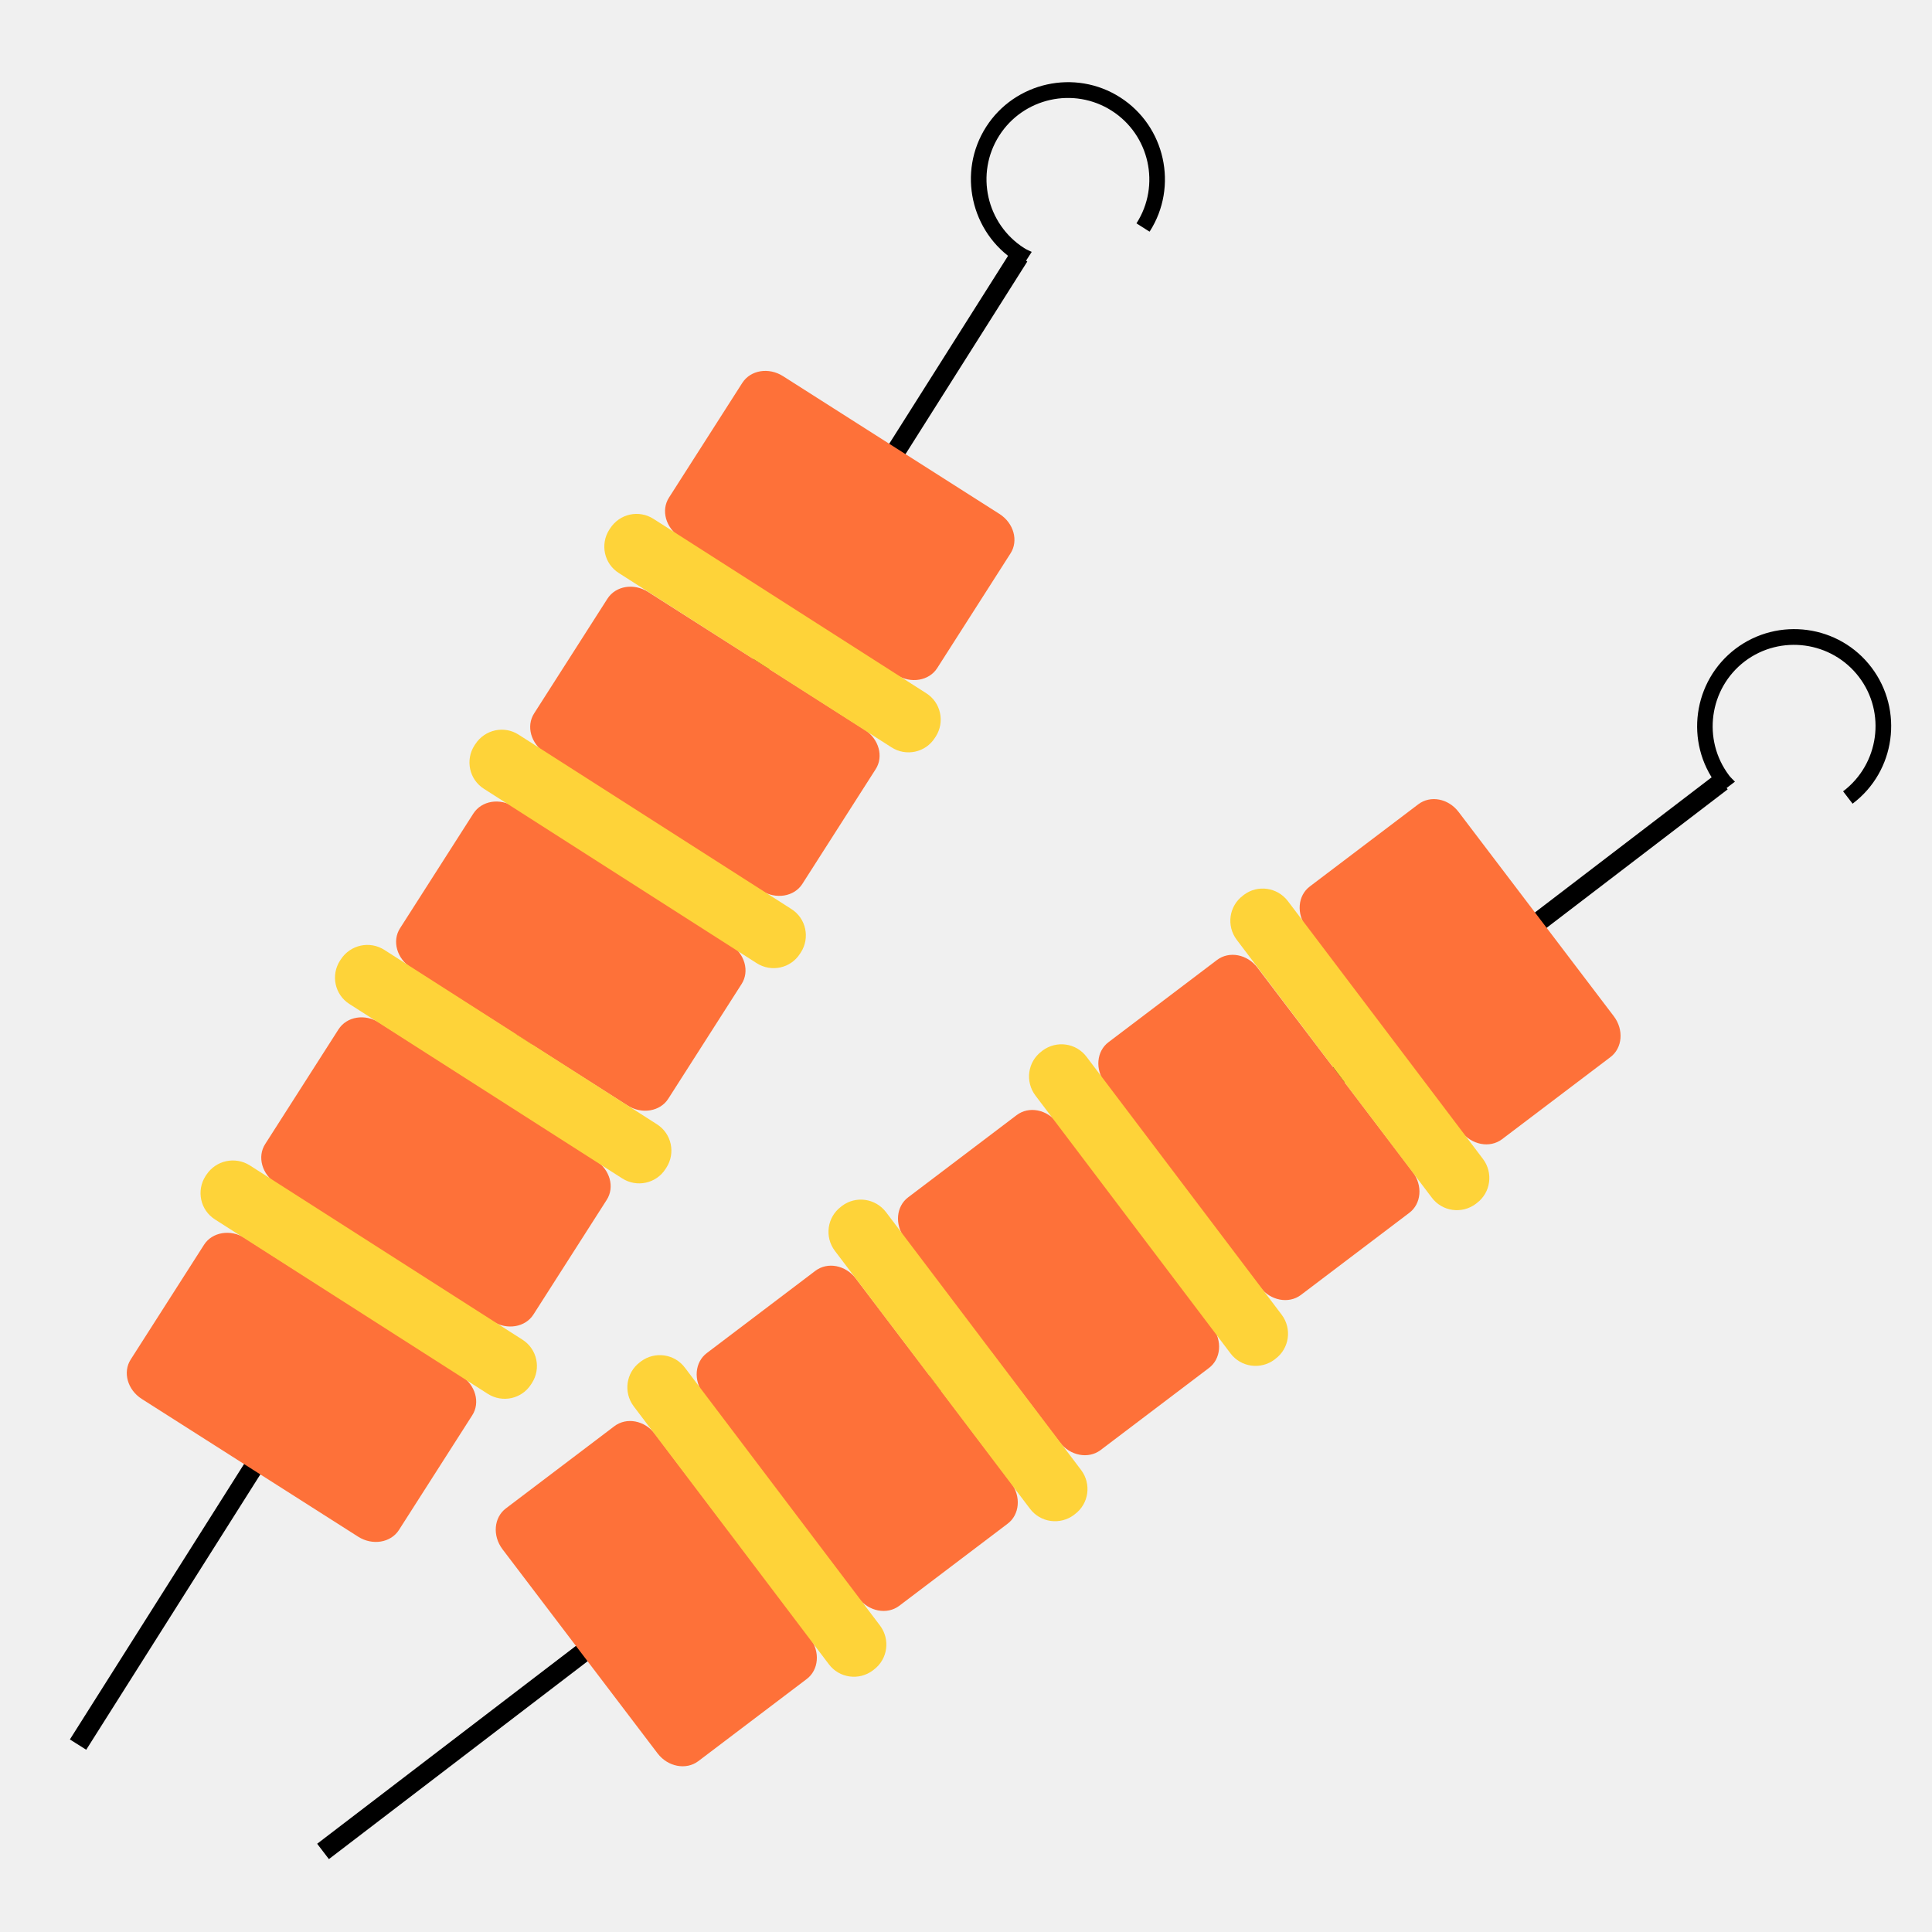
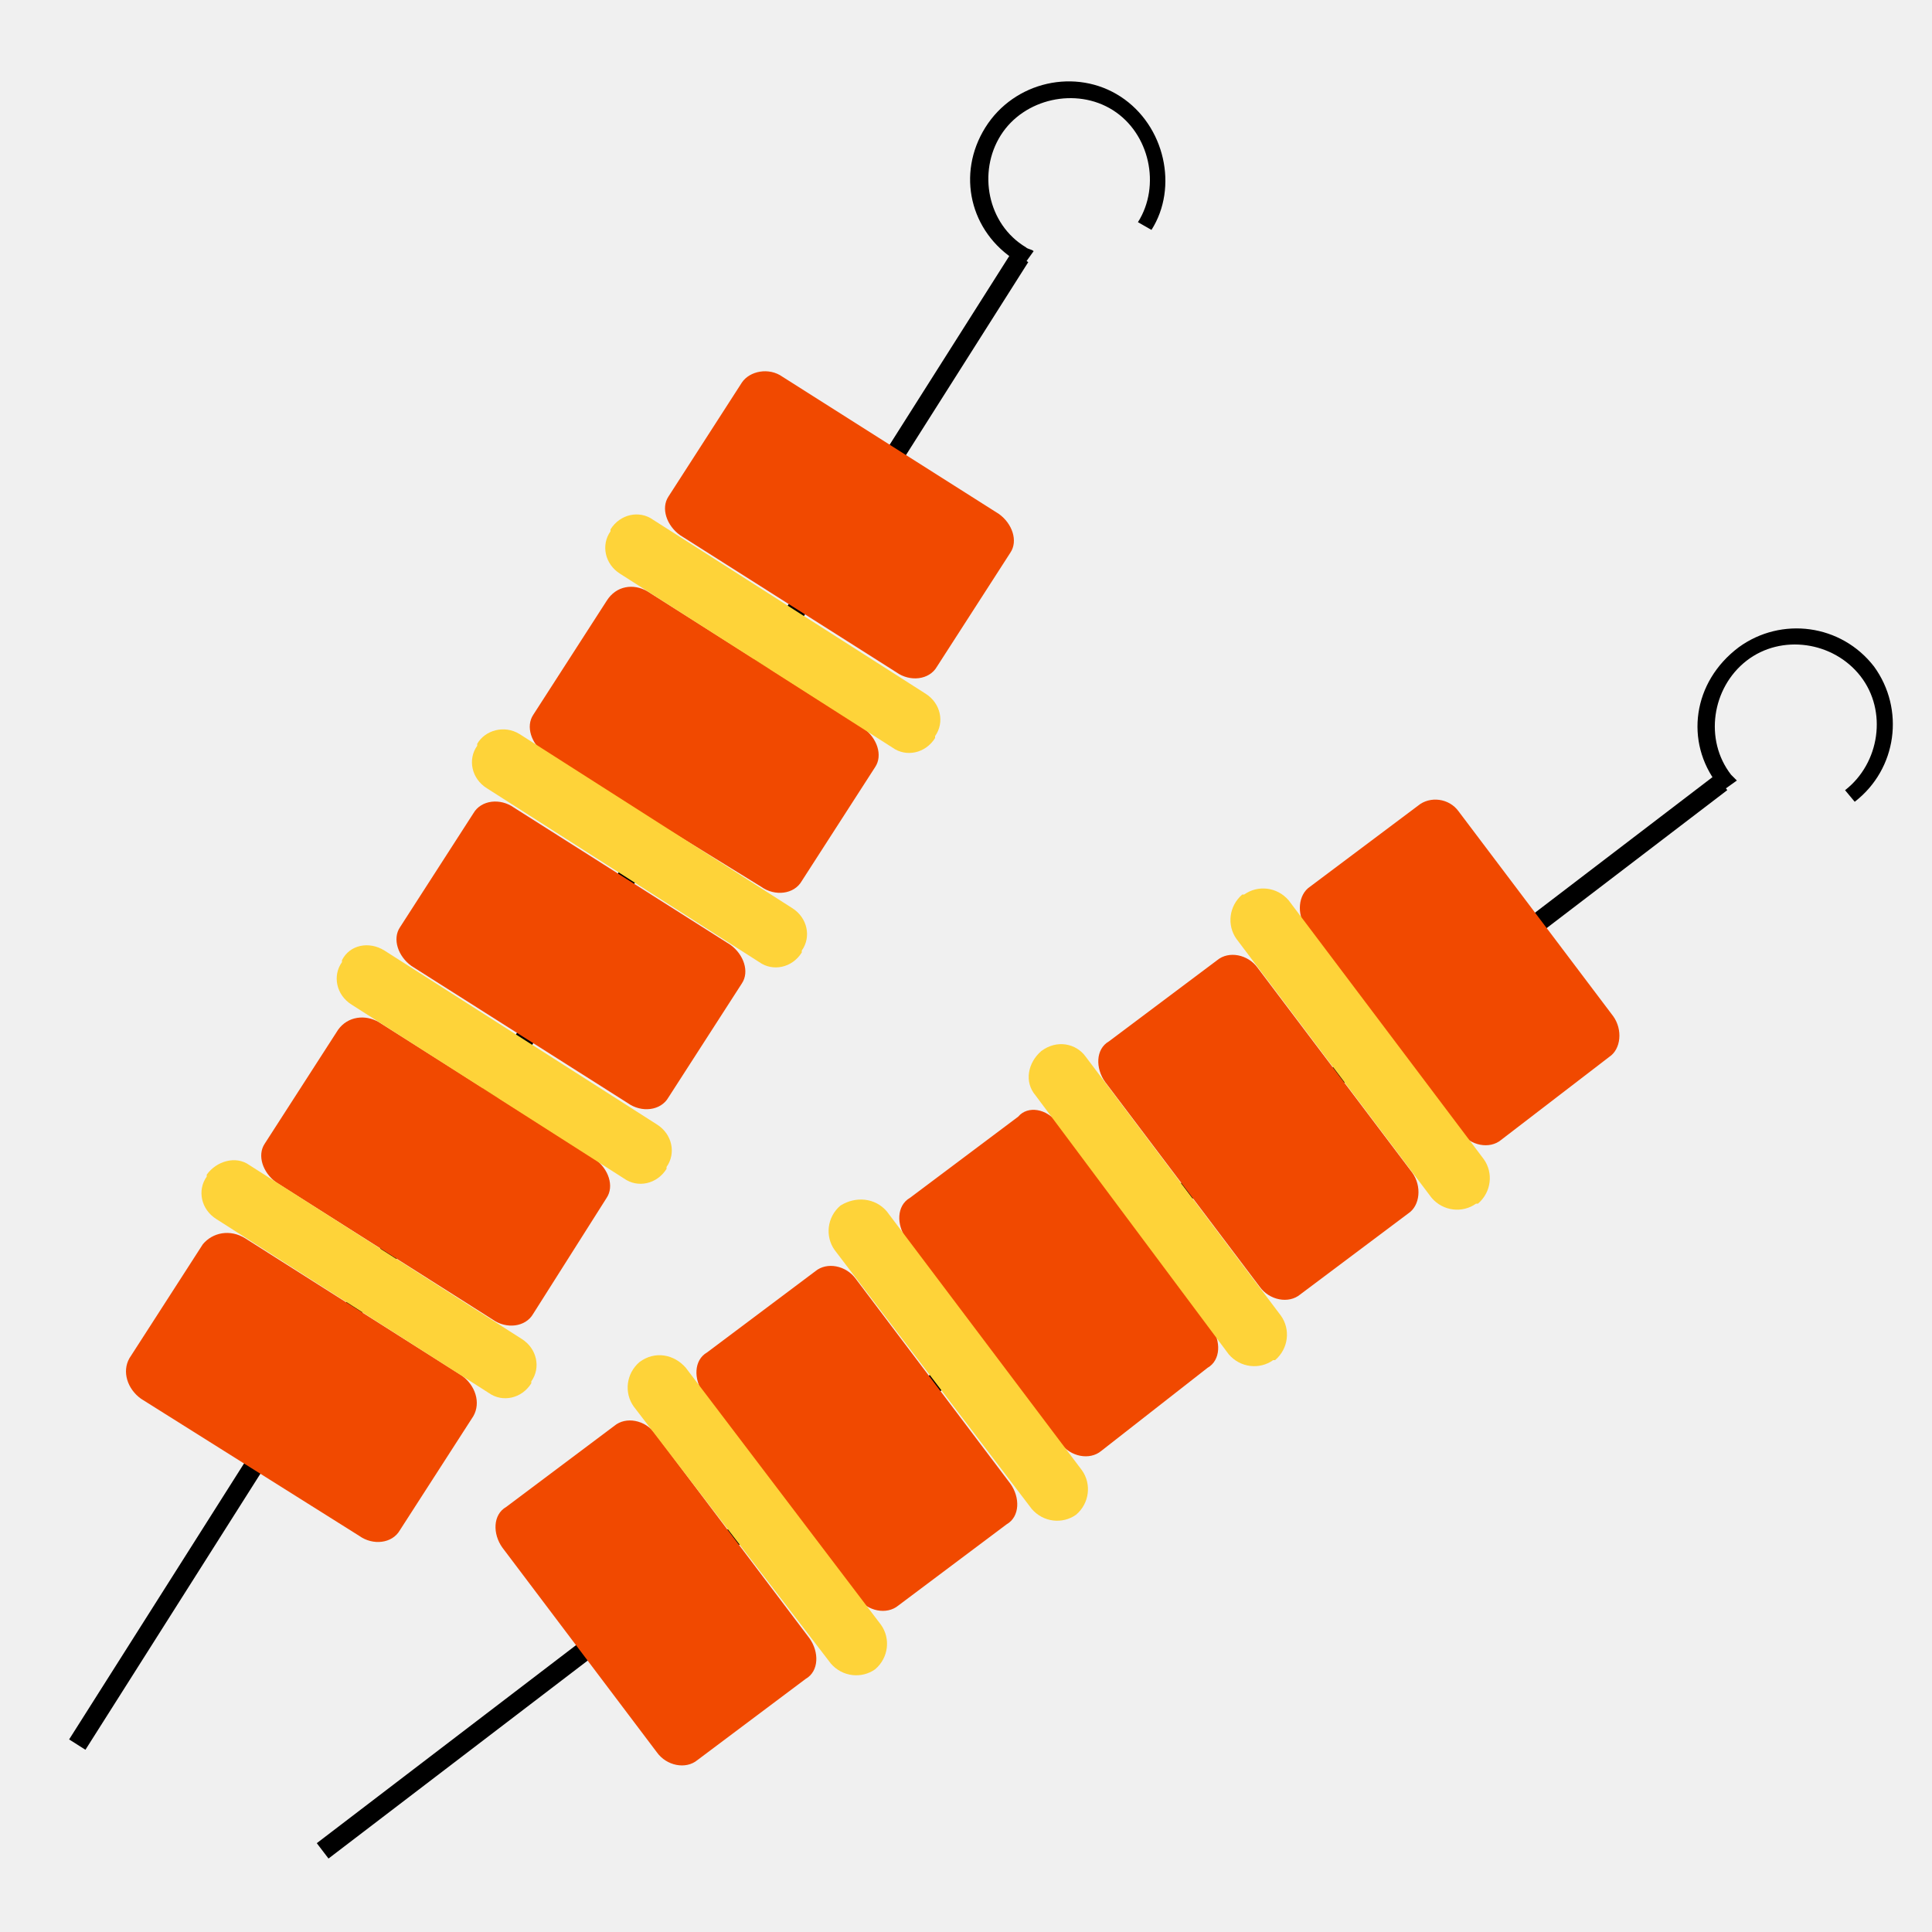
- <svg xmlns="http://www.w3.org/2000/svg" version="1.1" x="0px" y="0px" viewBox="0 0 100 100" style="enable-background:new 0 0 100 100;" xml:space="preserve">
+ <svg xmlns="http://www.w3.org/2000/svg" version="1.1" id="Capa_1" x="0px" y="0px" viewBox="0 0 100 100" style="enable-background:new 0 0 100 100;" xml:space="preserve">
  <style type="text/css">
	.st0{display:none;}
- 	.st1{fill:#FAFAFA;}
- 	.st2{fill:#FE7139;}
- 	.st3{fill:none;stroke:#000000;stroke-miterlimit:10;}
- 	.st4{fill:#FED339;}
- 	.st5{fill:#FAFAFA;stroke:#000000;stroke-miterlimit:10;}
- 	.st6{fill:#FFFFFF;stroke:#000000;stroke-miterlimit:10;}
- 	.st7{fill:#754C24;stroke:#000000;stroke-miterlimit:10;}
- 	.st8{fill:#FFFFFF;}
- 	.st9{fill:none;stroke:#FFFFFF;stroke-width:2;stroke-miterlimit:10;}
- 	.st10{fill:none;}
- 	.st11{fill:#3964FE;}
- 	.st12{fill:none;stroke:#3964FE;stroke-miterlimit:10;}
- 	.st13{fill:none;stroke:#FE7139;stroke-miterlimit:10;}
- 	.st14{fill:none;stroke:#FED339;stroke-miterlimit:10;}
- 	.st15{fill:none;stroke:#FED339;stroke-width:2;stroke-miterlimit:10;}
- 	.st16{fill:#FAFAFA;stroke:#000000;stroke-width:2;stroke-miterlimit:10;}
- 	.st17{fill:#FF0000;}
+ 	.st1{fill:none;stroke:#000000;stroke-miterlimit:10;}
+ 	.st2{fill:#F14900;}
+ 	.st3{fill:#FED339;}
</style>
-   <g id="Capa_2" class="st0">
+   <g id="Capa_2_1_" class="st0">
</g>
  <g id="CHICOPAN">
</g>
  <g id="CHICAPASTEL">
</g>
  <g id="CHICAMOBIL">
</g>
  <g id="CHICOREVIEW">
</g>
  <g id="CHICAESTADISTICAS">
</g>
  <g id="AMERICANO">
</g>
  <g id="PIZZA">
</g>
  <g id="MEXICANO">
</g>
  <g id="POKE">
</g>
  <g id="INDIO">
</g>
-   <g id="GRIEGO">
+   <g>
    <g>
-       <g>
-         <g>
-           <line class="st3" x1="16.72" y1="95.83" x2="89.12" y2="40.46" />
-         </g>
-         <path d="M88.86,40.62c0.09,0.12,0.19,0.23,0.28,0.34l0.66-0.5c-0.1-0.11-0.21-0.2-0.3-0.32c-1.4-1.85-1.04-4.5,0.81-5.91     c1.85-1.4,4.5-1.04,5.91,0.81s1.04,4.5-0.81,5.91c0,0-0.01,0-0.01,0.01l0.49,0.64c0,0,0.01,0,0.01-0.01     c2.21-1.67,2.64-4.83,0.97-7.04c-1.67-2.21-4.83-2.64-7.04-0.97C87.62,35.26,87.19,38.42,88.86,40.62z" />
-       </g>
-       <path class="st2" d="M44.3,66.18l8.03,10.57c0.53,0.7,0.45,1.65-0.18,2.12l-5.61,4.25c-0.63,0.47-1.57,0.29-2.1-0.4l-8.03-10.57    c-0.53-0.7-0.45-1.65,0.18-2.12l5.61-4.25C42.83,65.3,43.77,65.48,44.3,66.18z" />
-       <path class="st2" d="M54.72,58.12l8.03,10.57c0.53,0.7,0.45,1.65-0.18,2.12l-5.61,4.25c-0.63,0.47-1.57,0.29-2.1-0.4l-8.03-10.57    c-0.53-0.7-0.45-1.65,0.18-2.12l5.61-4.25C53.25,57.24,54.19,57.42,54.72,58.12z" />
-       <path class="st2" d="M33.9,74.22l8.03,10.57c0.53,0.7,0.45,1.65-0.18,2.12l-5.61,4.25c-0.63,0.47-1.57,0.29-2.1-0.4l-8.03-10.57    c-0.53-0.7-0.45-1.65,0.18-2.12l5.61-4.25C32.43,73.34,33.37,73.52,33.9,74.22z" />
-       <path class="st2" d="M65.09,50.09l8.03,10.57c0.53,0.7,0.45,1.65-0.18,2.12l-5.61,4.25c-0.63,0.47-1.57,0.29-2.1-0.4l-8.03-10.57    c-0.53-0.7-0.45-1.65,0.18-2.12l5.61-4.25C63.62,49.21,64.56,49.39,65.09,50.09z" />
-       <path class="st2" d="M75.5,42.03l8.03,10.57c0.53,0.7,0.45,1.65-0.18,2.12l-5.61,4.25c-0.63,0.47-1.57,0.29-2.1-0.4L67.62,48    c-0.53-0.7-0.45-1.65,0.18-2.12l5.61-4.25C74.04,41.15,74.97,41.33,75.5,42.03z" />
-       <path class="st4" d="M66.66,46.64l10.1,13.35c0.54,0.72,0.4,1.74-0.32,2.28l-0.05,0.04c-0.72,0.54-1.74,0.4-2.28-0.32l-10.1-13.35    c-0.54-0.72-0.4-1.74,0.32-2.28l0.05-0.04C65.09,45.78,66.11,45.92,66.66,46.64z" />
-       <path class="st4" d="M56.24,54.7l10.1,13.35c0.54,0.72,0.4,1.74-0.32,2.28l-0.05,0.04c-0.72,0.54-1.74,0.4-2.28-0.32L53.59,56.7    c-0.54-0.72-0.4-1.74,0.32-2.28l0.05-0.04C54.68,53.84,55.7,53.98,56.24,54.7z" />
-       <path class="st4" d="M45.86,62.74l10.1,13.35c0.54,0.72,0.4,1.74-0.32,2.28l-0.05,0.04c-0.72,0.54-1.74,0.4-2.28-0.32l-10.1-13.35    c-0.54-0.72-0.4-1.74,0.32-2.28l0.05-0.04C44.29,61.88,45.31,62.02,45.86,62.74z" />
-       <path class="st4" d="M35.45,70.79l10.1,13.35c0.54,0.72,0.4,1.74-0.32,2.28l-0.05,0.04c-0.72,0.54-1.74,0.4-2.28-0.32l-10.1-13.35    c-0.54-0.72-0.4-1.74,0.32-2.28l0.05-0.04C33.89,69.93,34.91,70.07,35.45,70.79z" />
+       <line class="st1" x1="16.7" y1="95.8" x2="89.1" y2="40.5" />
    </g>
+     <path d="M88.9,40.6c0.1,0.1,0.2,0.2,0.3,0.3l0.7-0.5c-0.1-0.1-0.2-0.2-0.3-0.3c-1.4-1.8-1-4.5,0.8-5.9c1.8-1.4,4.5-1,5.9,0.8   s1,4.5-0.8,5.9c0,0,0,0,0,0l0.5,0.6c0,0,0,0,0,0c2.2-1.7,2.6-4.8,1-7c-1.7-2.2-4.8-2.6-7-1C87.6,35.3,87.2,38.4,88.9,40.6z" />
+   </g>
+   <path class="st2" d="M44.3,66.2l8,10.6c0.5,0.7,0.5,1.7-0.2,2.1l-5.6,4.2c-0.6,0.5-1.6,0.3-2.1-0.4l-8-10.6  c-0.5-0.7-0.5-1.7,0.2-2.1l5.6-4.2C42.8,65.3,43.8,65.5,44.3,66.2z" />
+   <path class="st2" d="M54.7,58.1l8,10.6c0.5,0.7,0.5,1.7-0.2,2.1L57,75.1c-0.6,0.5-1.6,0.3-2.1-0.4l-8-10.6c-0.5-0.7-0.5-1.7,0.2-2.1  l5.6-4.2C53.2,57.2,54.2,57.4,54.7,58.1z" />
+   <path class="st2" d="M33.9,74.2l8,10.6c0.5,0.7,0.5,1.7-0.2,2.1l-5.6,4.2c-0.6,0.5-1.6,0.3-2.1-0.4l-8-10.6  c-0.5-0.7-0.5-1.7,0.2-2.1l5.6-4.2C32.4,73.3,33.4,73.5,33.9,74.2z" />
+   <path class="st2" d="M65.1,50.1l8,10.6c0.5,0.7,0.4,1.7-0.2,2.1L67.3,67c-0.6,0.5-1.6,0.3-2.1-0.4l-8-10.6c-0.5-0.7-0.5-1.7,0.2-2.1  l5.6-4.2C63.6,49.2,64.6,49.4,65.1,50.1z" />
+   <path class="st2" d="M75.5,42l8,10.6c0.5,0.7,0.4,1.7-0.2,2.1L77.7,59c-0.6,0.5-1.6,0.3-2.1-0.4l-8-10.6c-0.5-0.7-0.4-1.7,0.2-2.1  l5.6-4.2C74,41.2,75,41.3,75.5,42z" />
+   <path class="st3" d="M66.7,46.6L76.8,60c0.5,0.7,0.4,1.7-0.3,2.3l-0.1,0c-0.7,0.5-1.7,0.4-2.3-0.3L64,48.6c-0.5-0.7-0.4-1.7,0.3-2.3  l0.1,0C65.1,45.8,66.1,45.9,66.7,46.6z" />
+   <path class="st3" d="M56.2,54.7l10.1,13.4c0.5,0.7,0.4,1.7-0.3,2.3l-0.1,0c-0.7,0.5-1.7,0.4-2.3-0.3L53.6,56.7  C53,56,53.2,55,53.9,54.4l0,0C54.7,53.8,55.7,54,56.2,54.7z" />
+   <path class="st3" d="M45.9,62.7L56,76.1c0.5,0.7,0.4,1.7-0.3,2.3l0,0c-0.7,0.5-1.7,0.4-2.3-0.3L43.2,64.7c-0.5-0.7-0.4-1.7,0.3-2.3  l0,0C44.3,61.9,45.3,62,45.9,62.7z" />
+   <path class="st3" d="M35.5,70.8l10.1,13.3c0.5,0.7,0.4,1.7-0.3,2.3l0,0c-0.7,0.5-1.7,0.4-2.3-0.3L32.8,72.8  c-0.5-0.7-0.4-1.7,0.3-2.3l0,0C33.9,69.9,34.9,70.1,35.5,70.8z" />
+   <g>
    <g>
-       <g>
-         <g>
-           <line class="st3" x1="4.04" y1="90.3" x2="52.75" y2="13.27" />
-         </g>
-         <path d="M52.57,13.52c0.12,0.08,0.25,0.15,0.38,0.22l0.45-0.7c-0.13-0.07-0.27-0.12-0.39-0.2c-1.96-1.25-2.54-3.86-1.29-5.82     c1.25-1.96,3.86-2.54,5.82-1.29s2.54,3.86,1.29,5.82c0,0,0,0.01-0.01,0.01l0.68,0.43c0,0,0-0.01,0.01-0.01     c1.49-2.33,0.8-5.45-1.53-6.94s-5.45-0.8-6.94,1.53S50.24,12.03,52.57,13.52z" />
-       </g>
-       <path class="st2" d="M19.63,52.93l11.2,7.13c0.74,0.47,1,1.39,0.57,2.05l-3.79,5.93c-0.42,0.66-1.37,0.82-2.11,0.35l-11.2-7.13    c-0.74-0.47-1-1.39-0.57-2.05l3.79-5.93C17.95,52.61,18.89,52.46,19.63,52.93z" />
-       <path class="st2" d="M26.61,41.76l11.2,7.13c0.74,0.47,1,1.39,0.57,2.05l-3.79,5.93c-0.42,0.66-1.37,0.82-2.11,0.35l-11.2-7.13    c-0.74-0.47-1-1.39-0.57-2.05l3.79-5.93C24.93,41.44,25.87,41.29,26.61,41.76z" />
-       <path class="st2" d="M12.67,64.08l11.2,7.13c0.74,0.47,1,1.39,0.57,2.05l-3.79,5.93c-0.42,0.66-1.37,0.82-2.11,0.35l-11.2-7.13    c-0.74-0.47-1-1.39-0.57-2.05l3.79-5.93C10.98,63.77,11.93,63.61,12.67,64.08z" />
-       <path class="st2" d="M33.55,30.64l11.2,7.13c0.74,0.47,1,1.39,0.57,2.05l-3.79,5.93c-0.42,0.66-1.37,0.82-2.11,0.35l-11.2-7.13    c-0.74-0.47-1-1.39-0.57-2.05l3.79-5.93C31.87,30.32,32.81,30.17,33.55,30.64z" />
-       <path class="st2" d="M40.53,19.47l11.2,7.13c0.74,0.47,1,1.39,0.57,2.05l-3.79,5.93c-0.42,0.66-1.37,0.82-2.11,0.35l-11.2-7.13    c-0.74-0.47-1-1.39-0.57-2.05l3.79-5.93C38.85,19.15,39.79,19,40.53,19.47z" />
-       <path class="st4" d="M33.83,26.86l14.11,9.02c0.76,0.48,0.98,1.49,0.49,2.25l-0.04,0.06c-0.48,0.76-1.49,0.98-2.25,0.49    l-14.11-9.02c-0.76-0.48-0.98-1.49-0.49-2.25l0.04-0.06C32.07,26.59,33.07,26.37,33.83,26.86z" />
-       <path class="st4" d="M26.85,38.03l14.11,9.02c0.76,0.48,0.98,1.49,0.49,2.25l-0.04,0.06c-0.48,0.76-1.49,0.98-2.25,0.49    l-14.11-9.02c-0.76-0.48-0.98-1.49-0.49-2.25l0.04-0.06C25.09,37.76,26.1,37.54,26.85,38.03z" />
-       <path class="st4" d="M19.9,49.17L34,58.19c0.76,0.48,0.98,1.49,0.49,2.25l-0.04,0.06c-0.48,0.76-1.49,0.98-2.25,0.49l-14.11-9.02    c-0.76-0.48-0.98-1.49-0.49-2.25l0.04-0.06C18.13,48.9,19.14,48.68,19.9,49.17z" />
-       <path class="st4" d="M12.93,60.32l14.11,9.02c0.76,0.48,0.98,1.49,0.49,2.25l-0.04,0.06c-0.48,0.76-1.49,0.98-2.25,0.49    l-14.11-9.02c-0.76-0.48-0.98-1.49-0.49-2.25l0.04-0.06C11.17,60.06,12.17,59.84,12.93,60.32z" />
+       <line class="st1" x1="4" y1="90.3" x2="52.8" y2="13.3" />
    </g>
+     <path d="M52.6,13.5c0.1,0.1,0.2,0.1,0.4,0.2l0.5-0.7c-0.1-0.1-0.3-0.1-0.4-0.2c-2-1.2-2.5-3.9-1.3-5.8s3.9-2.5,5.8-1.3   s2.5,3.9,1.3,5.8c0,0,0,0,0,0l0.7,0.4c0,0,0,0,0,0C61,9.7,60.3,6.5,58,5S52.5,4.2,51,6.6S50.2,12,52.6,13.5z" />
  </g>
+   <path class="st2" d="M19.6,52.9l11.2,7.1c0.7,0.5,1,1.4,0.6,2L27.6,68c-0.4,0.7-1.4,0.8-2.1,0.3l-11.2-7.1c-0.7-0.5-1-1.4-0.6-2  l3.8-5.9C18,52.6,18.9,52.5,19.6,52.9z" />
+   <path class="st2" d="M26.6,41.8l11.2,7.1c0.7,0.5,1,1.4,0.6,2l-3.8,5.9c-0.4,0.7-1.4,0.8-2.1,0.3l-11.2-7.1c-0.7-0.5-1-1.4-0.6-2  l3.8-5.9C24.9,41.4,25.9,41.3,26.6,41.8z" />
+   <path class="st2" d="M12.7,64.1l11.2,7.1c0.7,0.5,1,1.4,0.6,2.1l-3.8,5.9c-0.4,0.7-1.4,0.8-2.1,0.3L7.3,72.4c-0.7-0.5-1-1.4-0.6-2.1  l3.8-5.9C11,63.8,11.9,63.6,12.7,64.1z" />
+   <path class="st2" d="M33.5,30.6l11.2,7.1c0.7,0.5,1,1.4,0.6,2l-3.8,5.9c-0.4,0.7-1.4,0.8-2.1,0.3L28.2,39c-0.7-0.5-1-1.4-0.6-2  l3.8-5.9C31.9,30.3,32.8,30.2,33.5,30.6z" />
+   <path class="st2" d="M40.5,19.5l11.2,7.1c0.7,0.5,1,1.4,0.6,2l-3.8,5.9c-0.4,0.7-1.4,0.8-2.1,0.3l-11.2-7.1c-0.7-0.5-1-1.4-0.6-2  l3.8-5.9C38.8,19.2,39.8,19,40.5,19.5z" />
+   <path class="st3" d="M33.8,26.9l14.1,9c0.8,0.5,1,1.5,0.5,2.2l0,0.1c-0.5,0.8-1.5,1-2.2,0.5l-14.1-9c-0.8-0.5-1-1.5-0.5-2.2l0-0.1  C32.1,26.6,33.1,26.4,33.8,26.9z" />
+   <path class="st3" d="M26.9,38l14.1,9c0.8,0.5,1,1.5,0.5,2.2l0,0.1c-0.5,0.8-1.5,1-2.2,0.5l-14.1-9c-0.8-0.5-1-1.5-0.5-2.2l0-0.1  C25.1,37.8,26.1,37.5,26.9,38z" />
+   <path class="st3" d="M19.9,49.2l14.1,9c0.8,0.5,1,1.5,0.5,2.2l0,0.1c-0.5,0.8-1.5,1-2.2,0.5l-14.1-9c-0.8-0.5-1-1.5-0.5-2.2l0-0.1  C18.1,48.9,19.1,48.7,19.9,49.2z" />
+   <path class="st3" d="M12.9,60.3l14.1,9c0.8,0.5,1,1.5,0.5,2.2l0,0.1c-0.5,0.8-1.5,1-2.2,0.5l-14.1-9c-0.8-0.5-1-1.5-0.5-2.2l0-0.1  C11.2,60.1,12.2,59.8,12.9,60.3z" />
  <g id="TAILANDES">
</g>
  <g id="COREANA">
</g>
  <g id="COLOMPIANA">
</g>
  <g id="PERUANO">
</g>
  <g id="Turco">
</g>
</svg>
